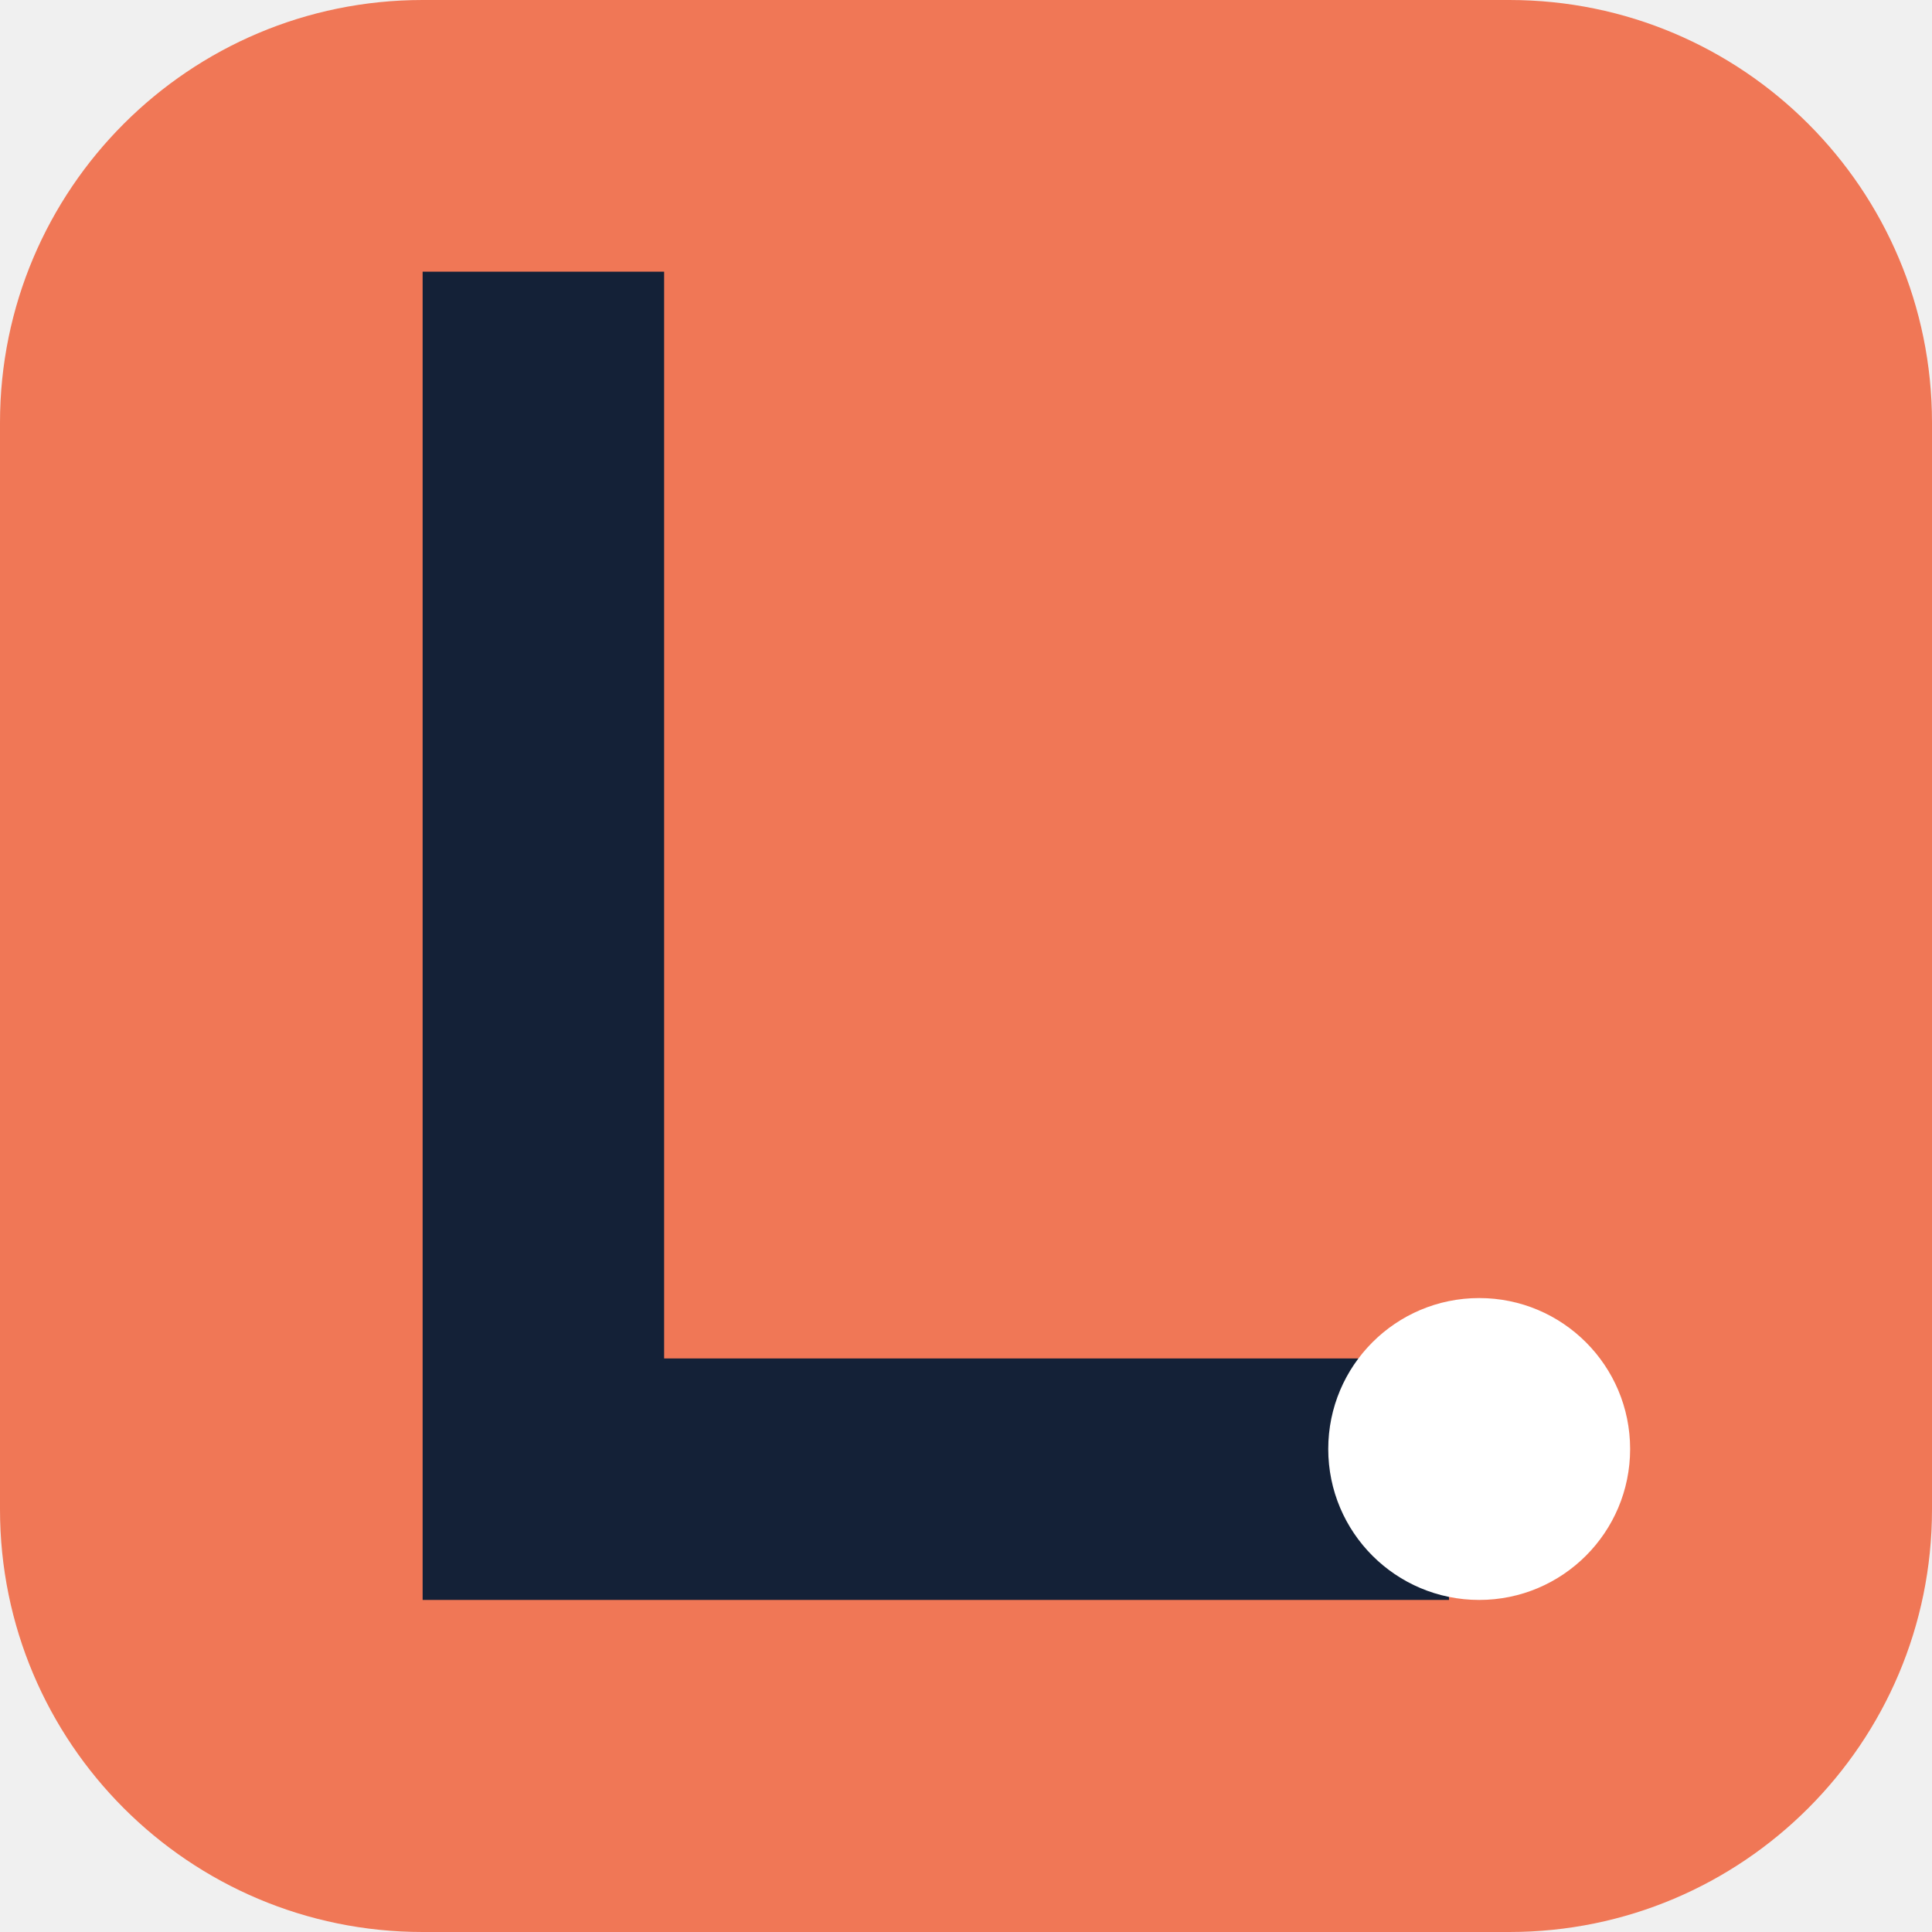
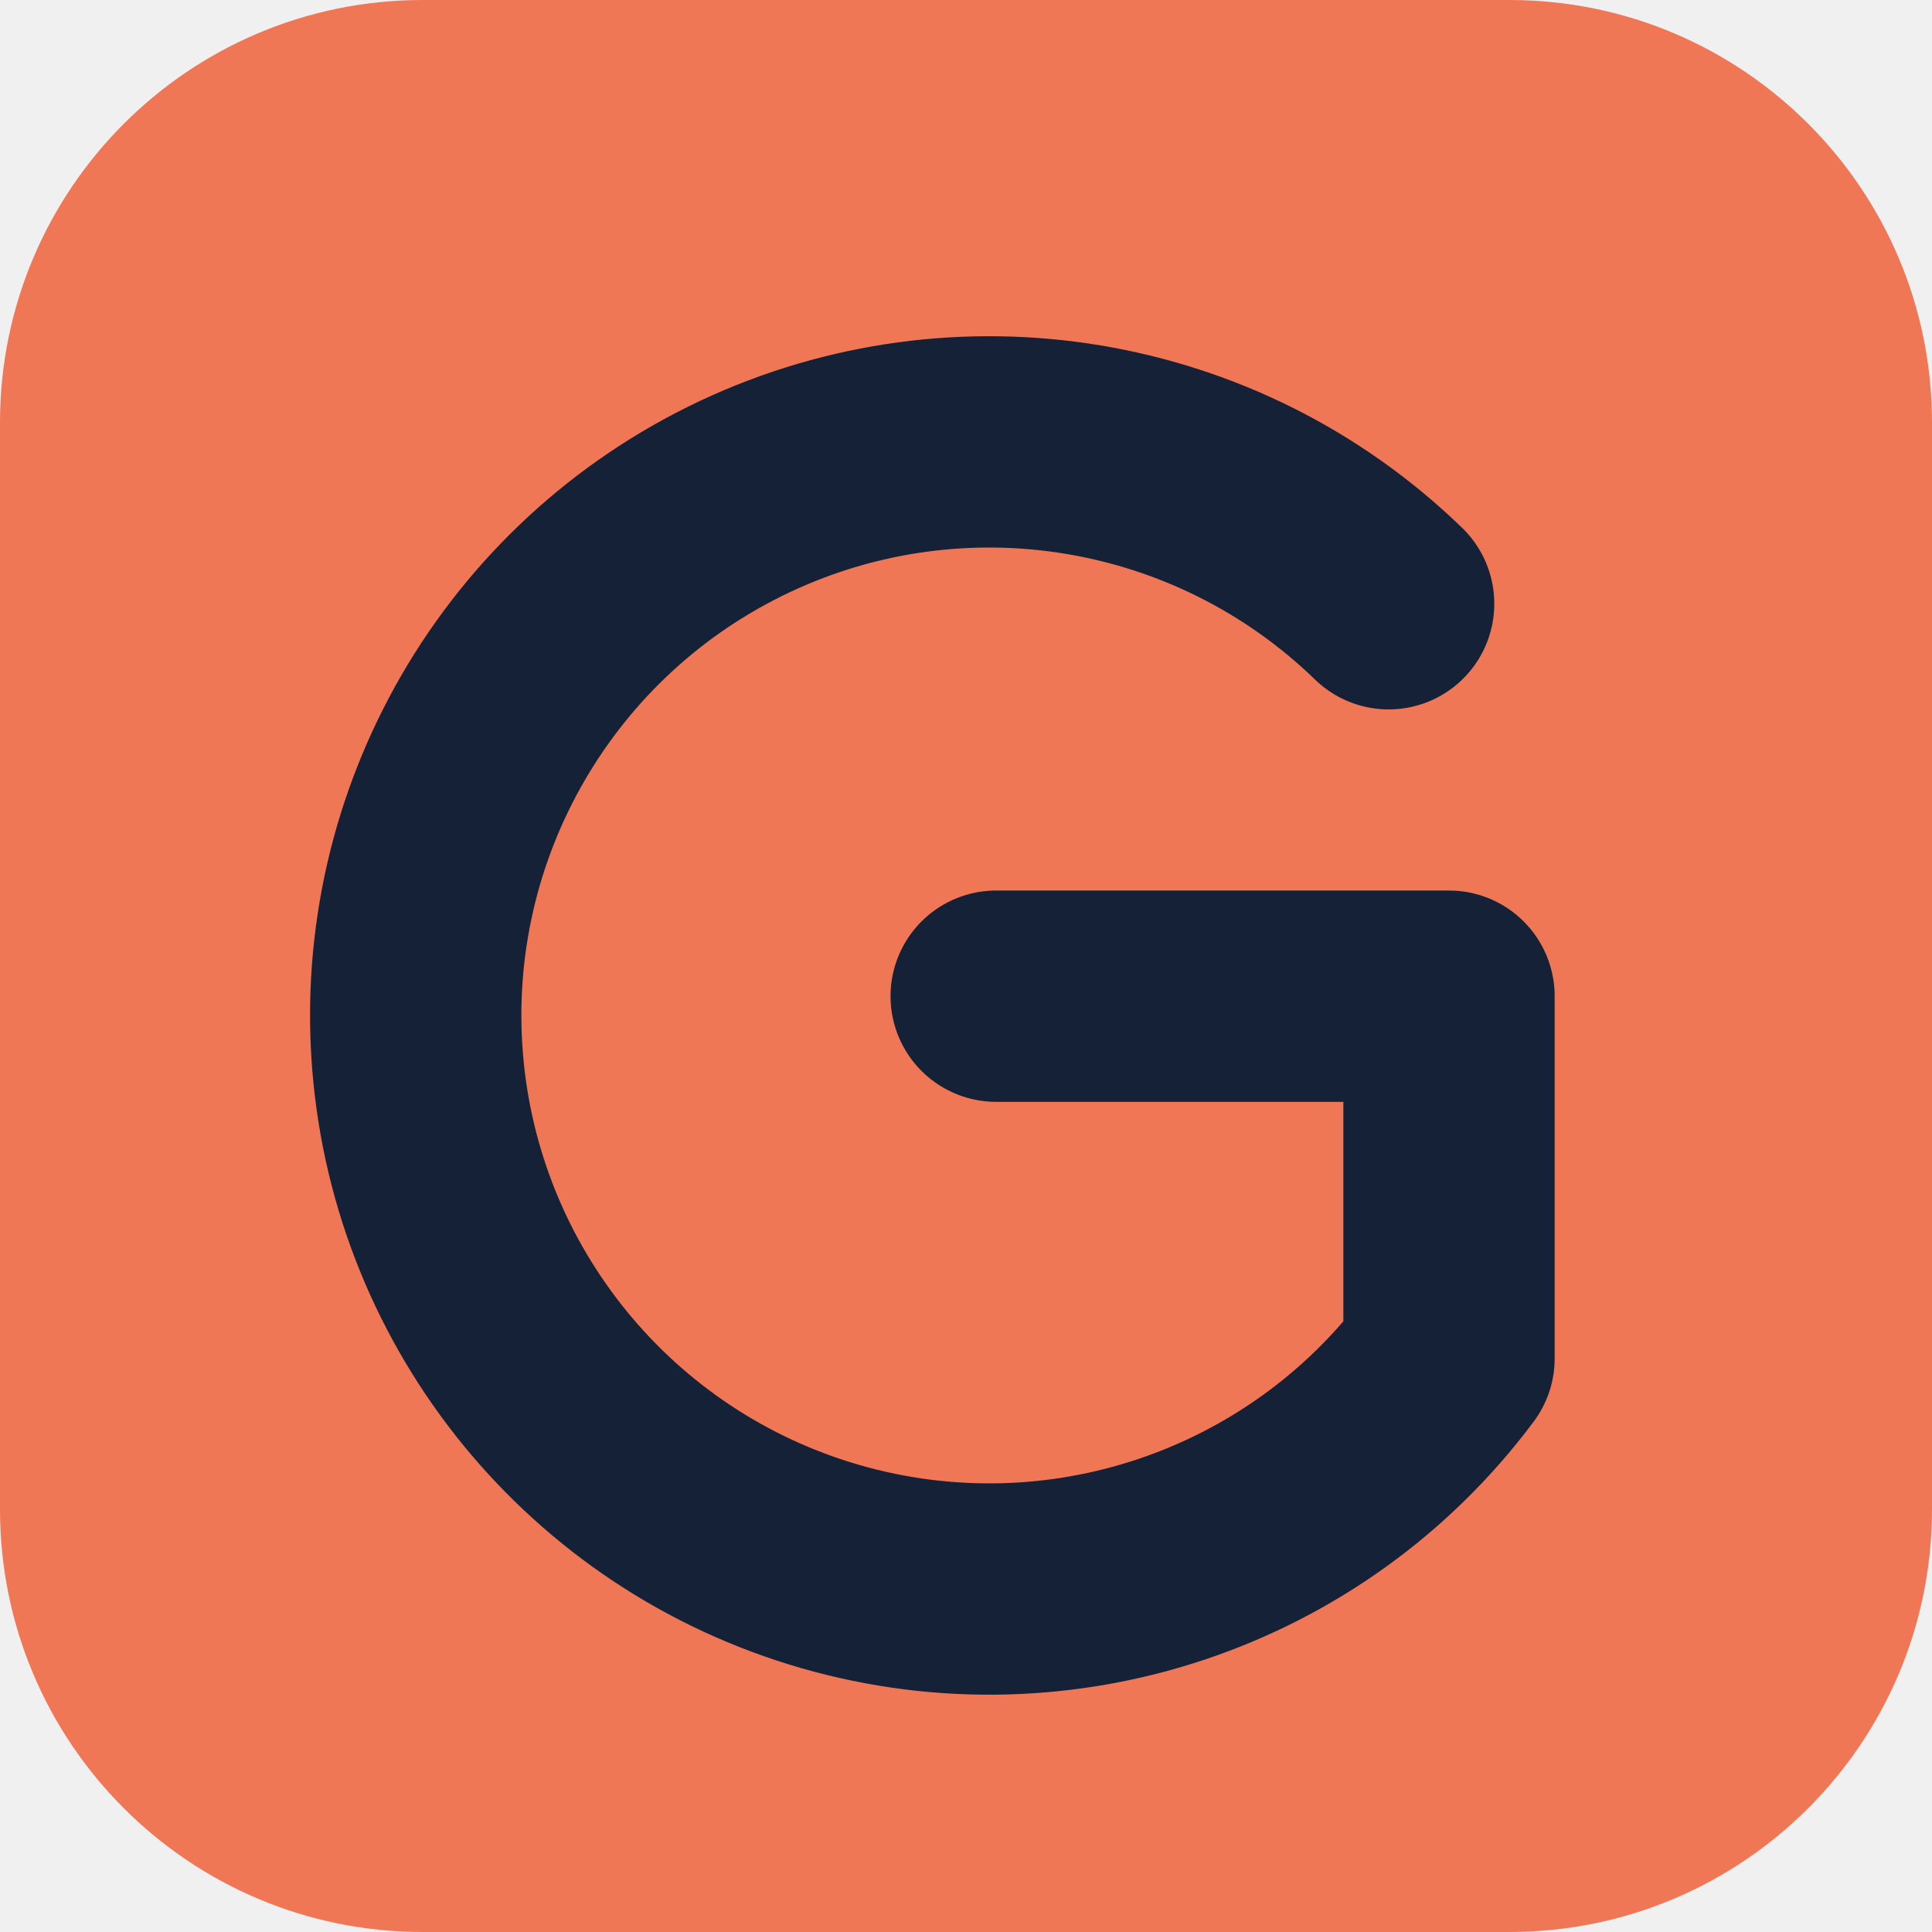
- <svg xmlns="http://www.w3.org/2000/svg" viewBox="0 0 64 64">
+ <svg xmlns="http://www.w3.org/2000/svg" viewBox="0 0 64 64" role="img" aria-label="가온누리">
  <rect width="64" height="64" rx="14" fill="#f07756" />
-   <path d="M18 13v36h26" stroke="#142137" stroke-width="8" fill="none" stroke-linecap="square" />
-   <circle cx="49" cy="48" r="5" fill="#ffffff" />
+   <path d="M46 20a19 19 0 1 0 2 25V33H33" fill="none" stroke="#142137" stroke-width="7" stroke-linecap="round" stroke-linejoin="round" />
</svg>
